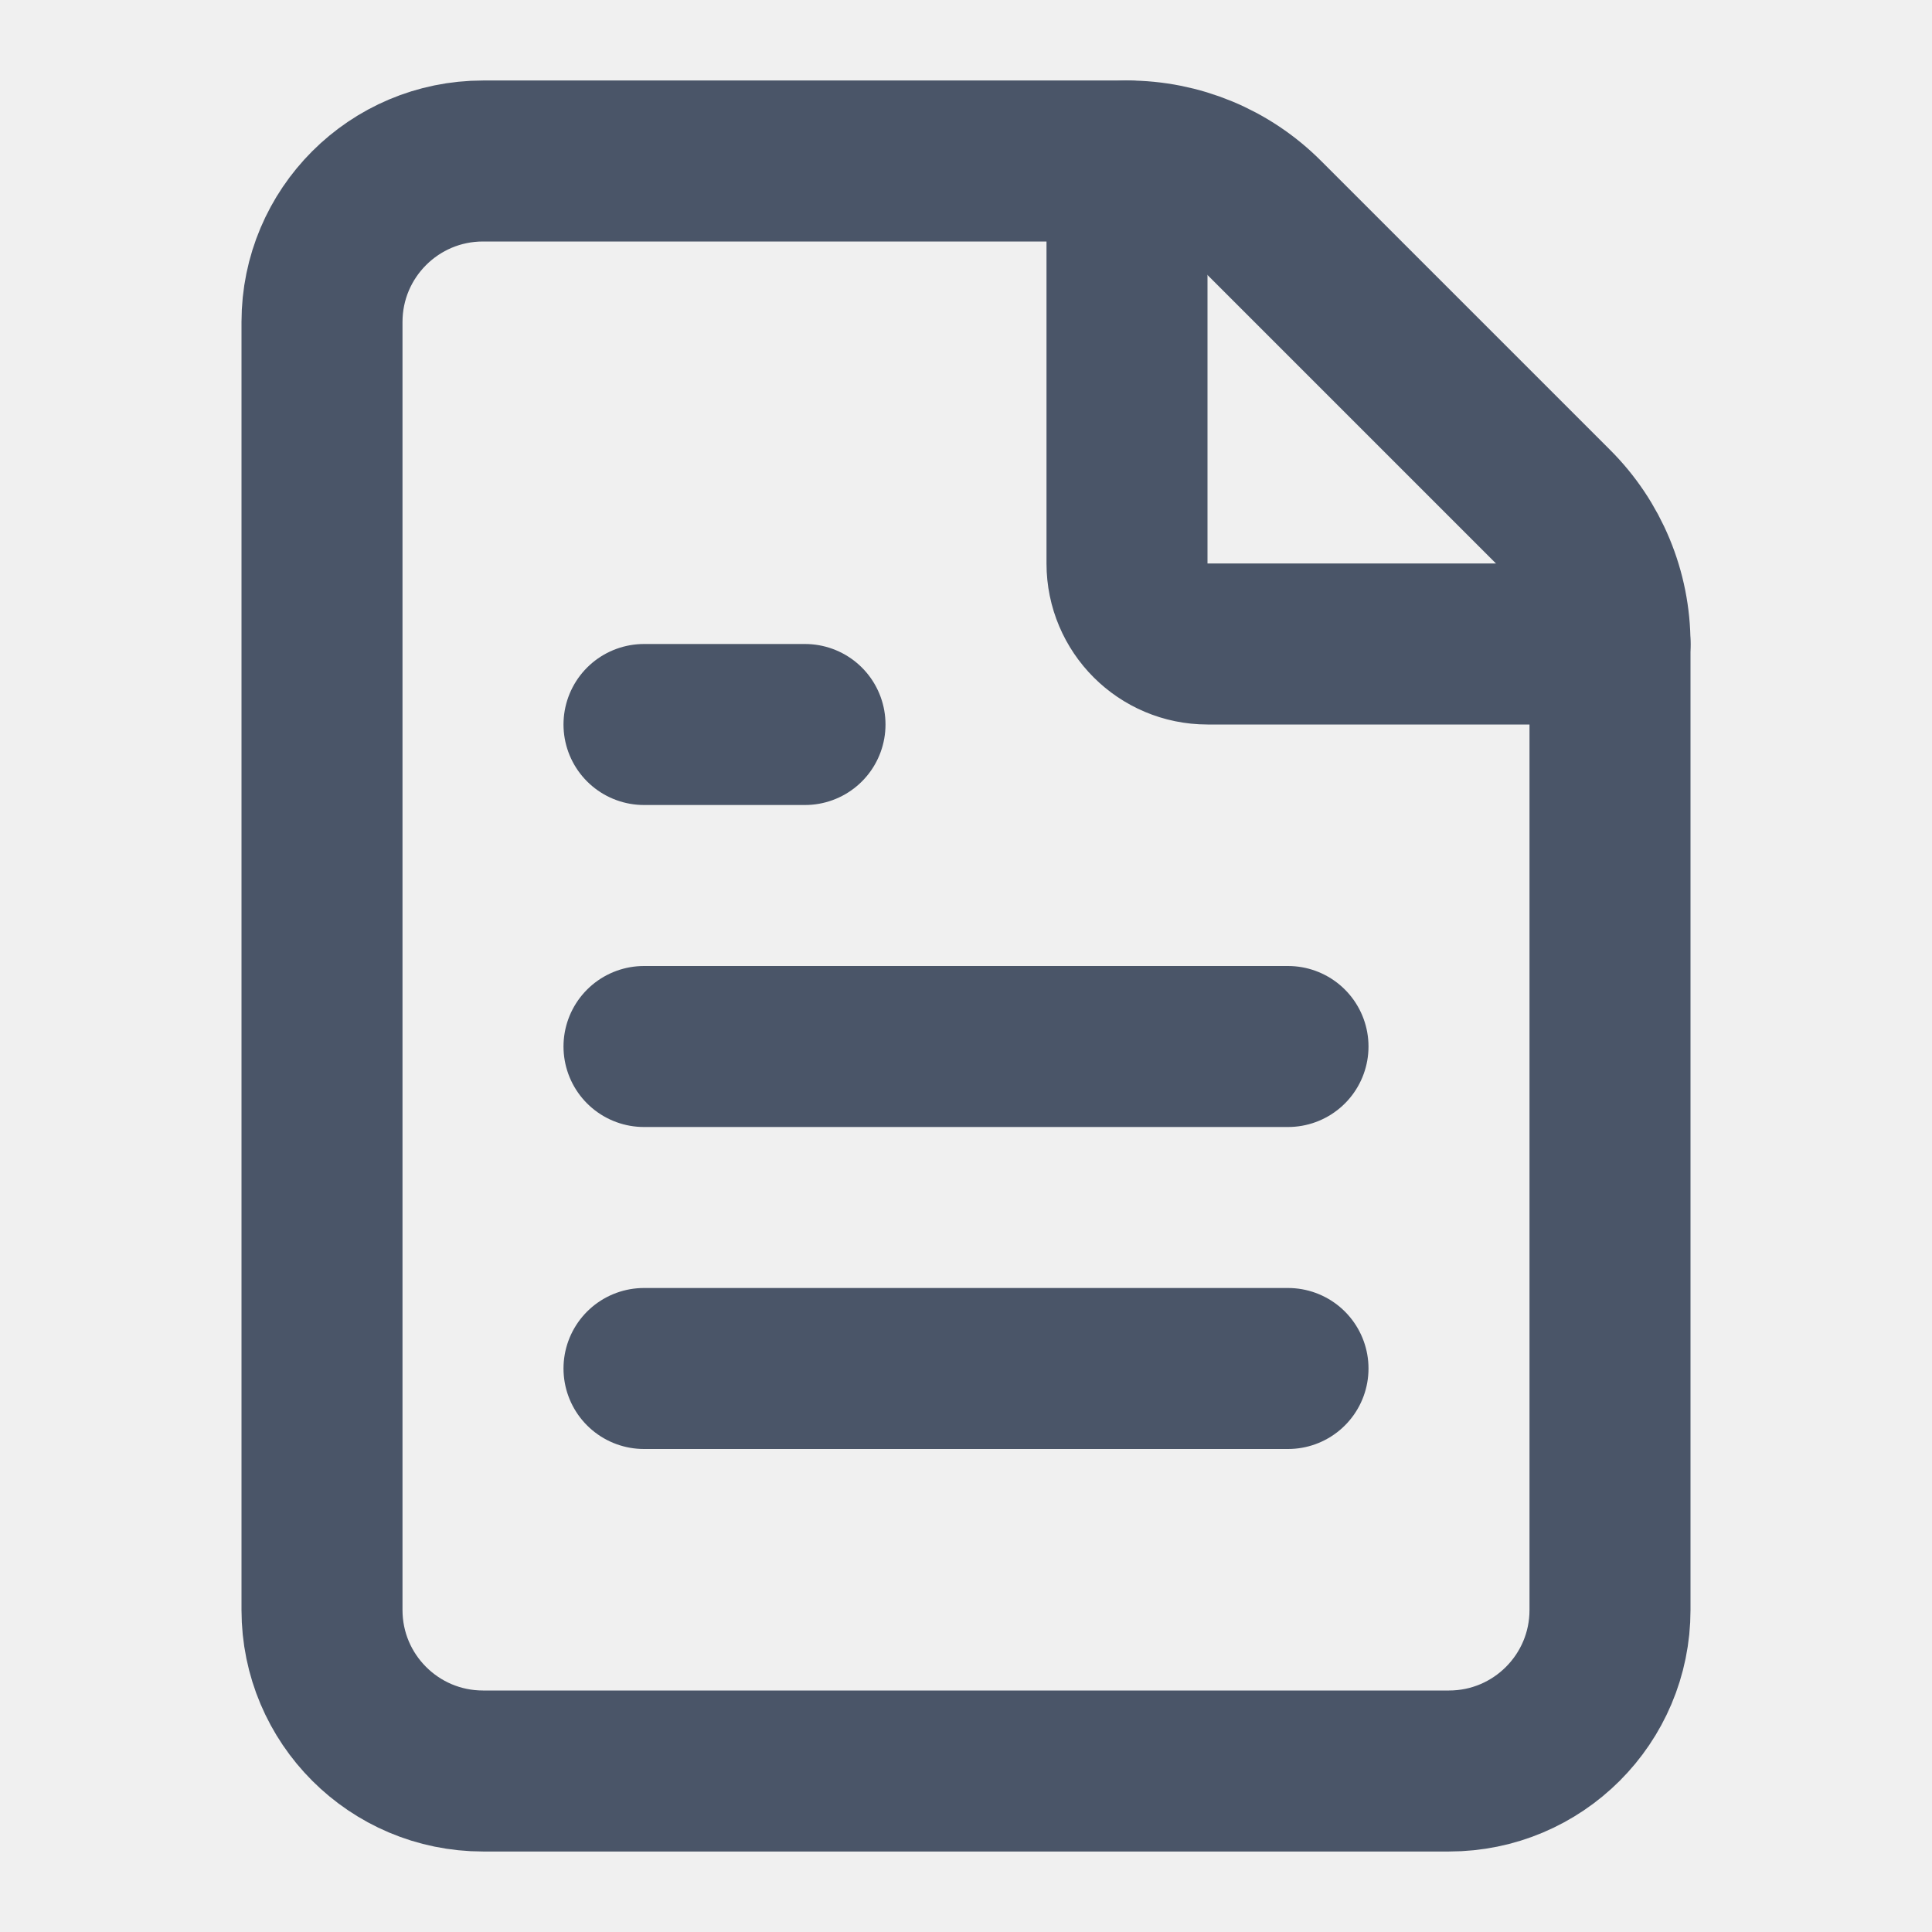
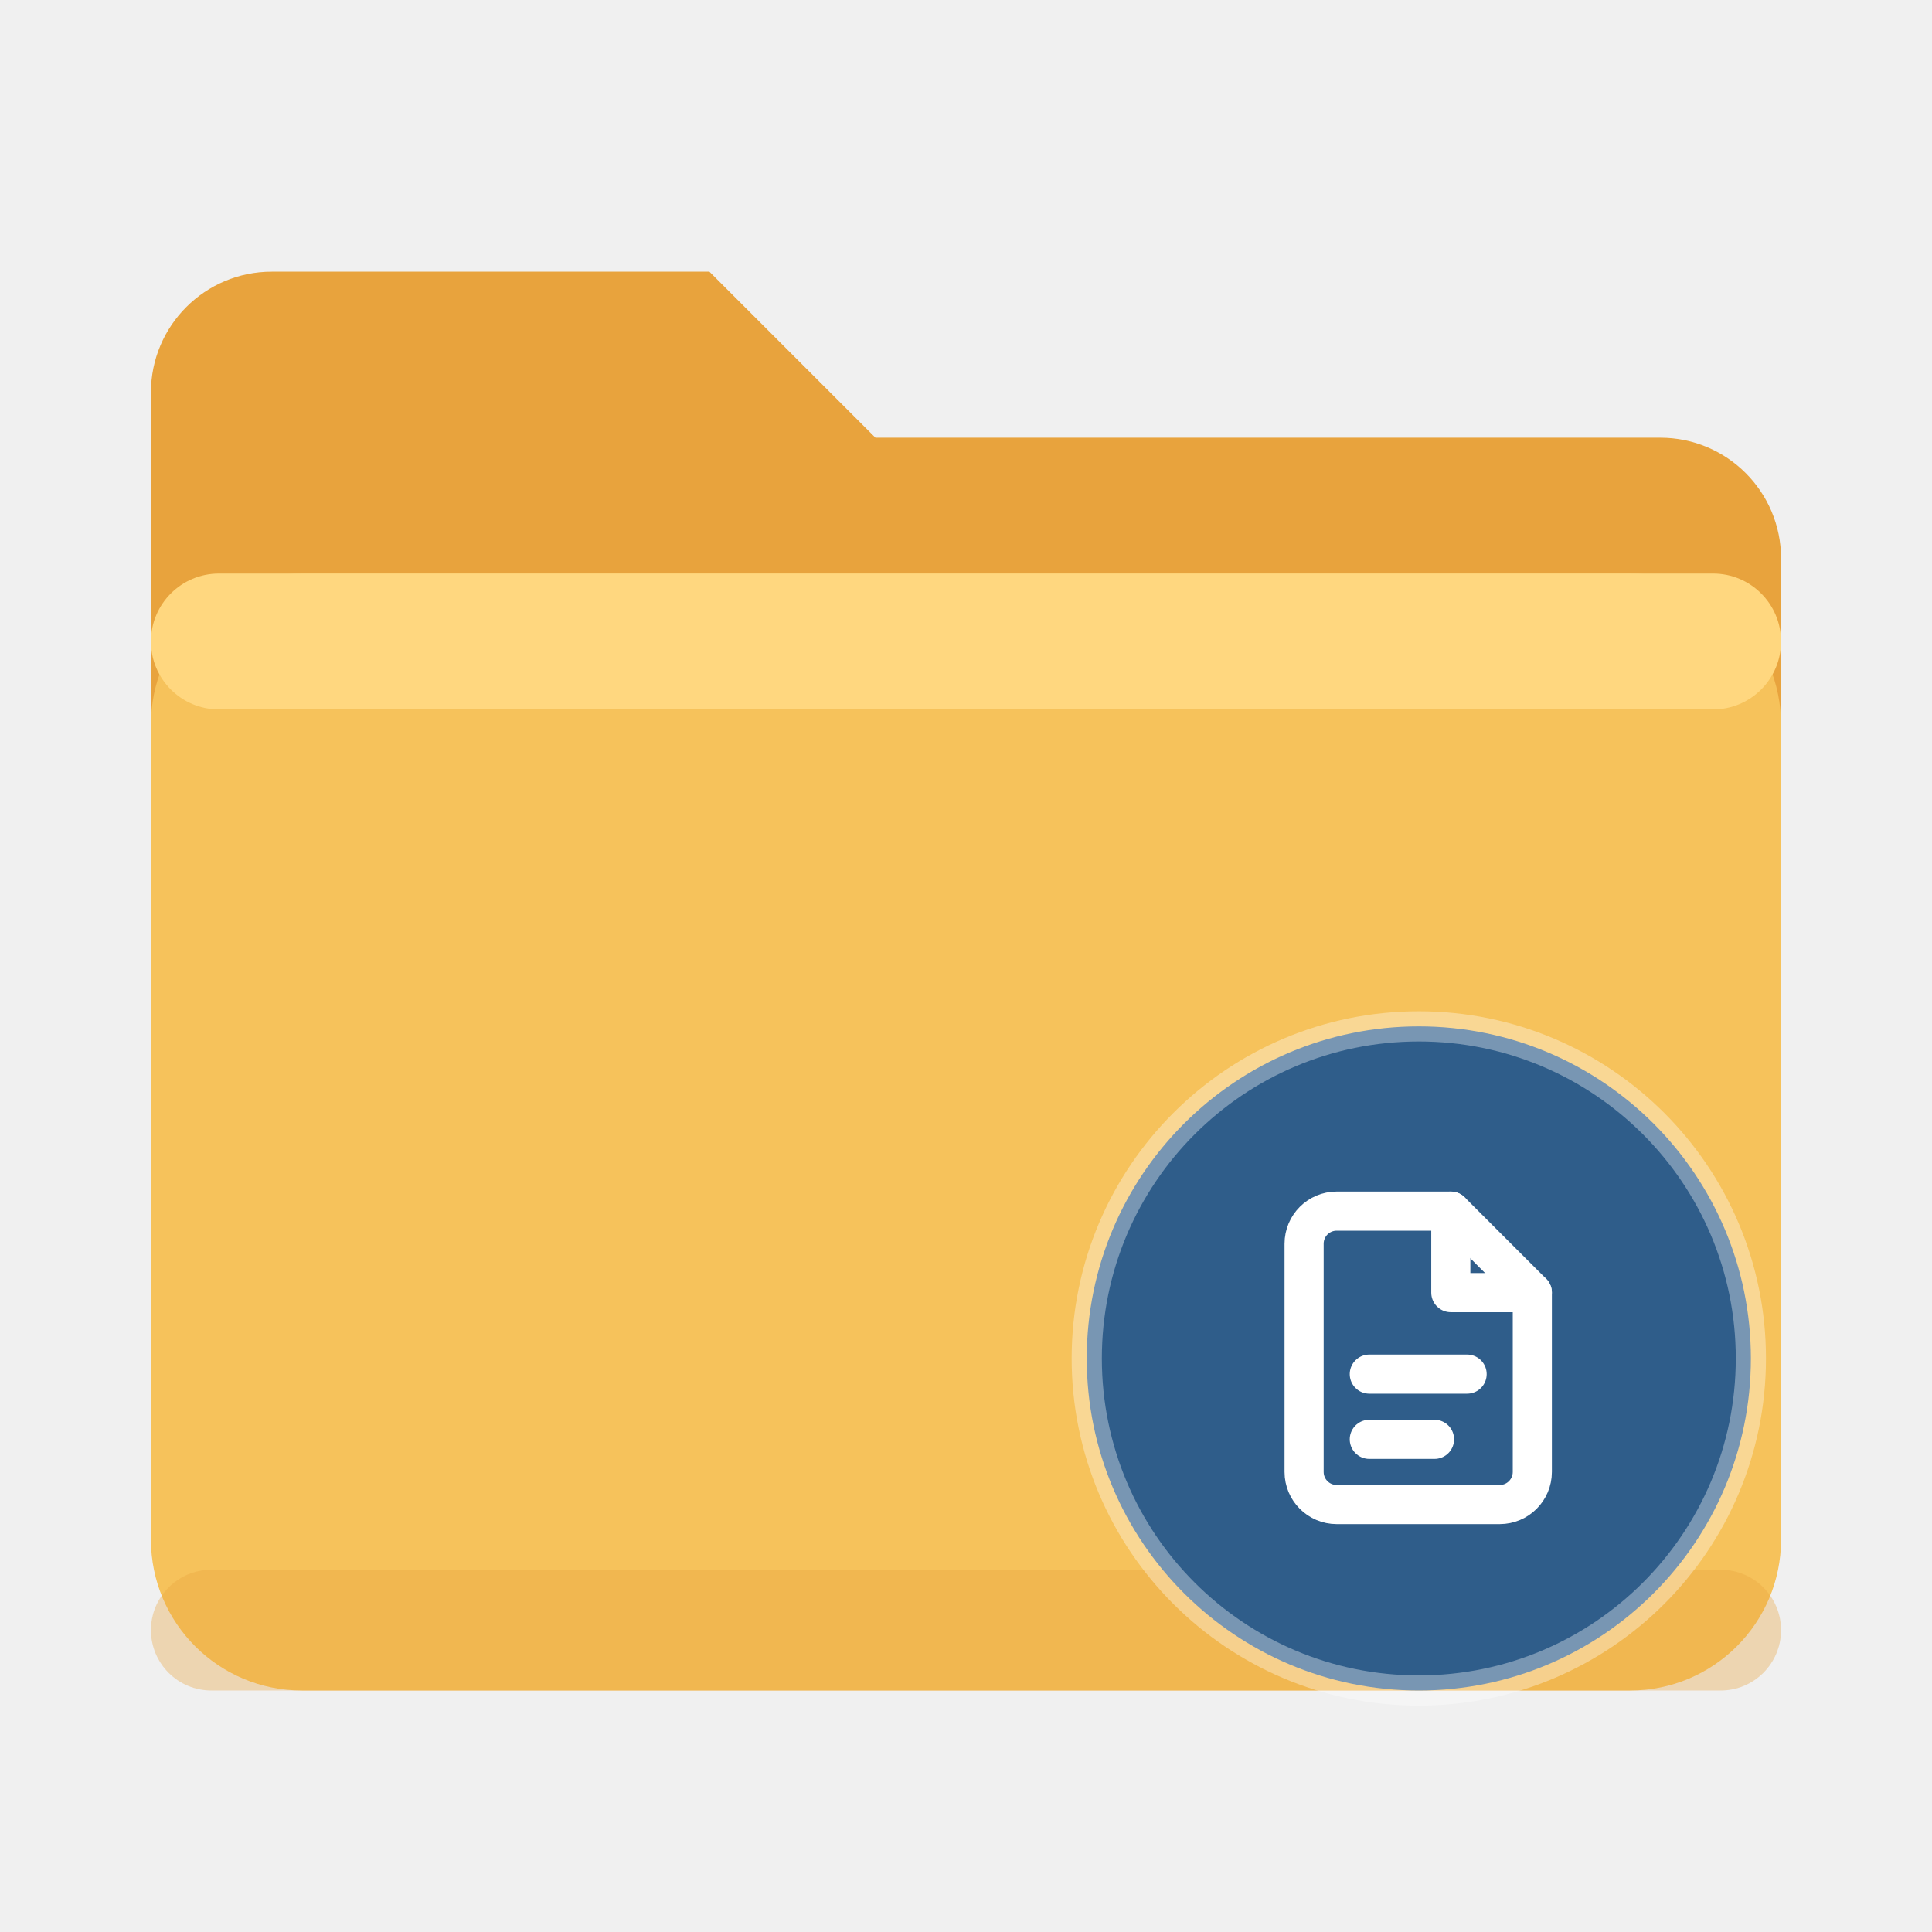
- <svg xmlns="http://www.w3.org/2000/svg" width="24" height="24" viewBox="0 0 24 24" fill="none" stroke="#4a5568" stroke-width="2" stroke-linecap="round" stroke-linejoin="round">
-   <path d="M6 22a2 2 0 0 1-2-2V4a2 2 0 0 1 2-2h8a2.4 2.4 0 0 1 1.704.706l3.588 3.588A2.4 2.4 0 0 1 20 8v12a2 2 0 0 1-2 2z" />
-   <path d="M14 2v5a1 1 0 0 0 1 1h5" />
-   <path d="M10 9H8" />
-   <path d="M16 13H8" />
-   <path d="M16 17H8" />
+ <svg xmlns="http://www.w3.org/2000/svg" width="64" height="64" viewBox="0 0 64 64">
+   <path d="M5 13a4 4 0 0 1 4-4h14.5l5.5 5.5H55a4 4 0 0 1 4 4V24H5z" fill="#e8a33d" />
+   <rect x="5" y="19" width="54" height="37" rx="5" fill="#f6c25b" />
+   <rect x="5" y="19" width="54" height="4.5" rx="2.25" fill="#ffd77f" />
+   <rect x="5" y="52" width="54" height="4" rx="2" fill="#e8a33d" opacity=".35" />
+   <circle cx="47" cy="45" r="11" fill="#2f5d8a" />
+   <circle cx="47" cy="45" r="11" fill="none" stroke="#ffffff" stroke-opacity=".35" stroke-width="1" />
+   <g transform="translate(40.5 38.5) scale(.54)" fill="none" stroke="#ffffff" stroke-width="2.4" stroke-linecap="round" stroke-linejoin="round">
+     <path d="M14 3H7a2 2 0 0 0-2 2v14a2 2 0 0 0 2 2h10a2 2 0 0 0 2-2V8z" />
+     <path d="M14 3v5h5" />
+     <path d="M9 13h6M9 17h4" />
+   </g>
</svg>
